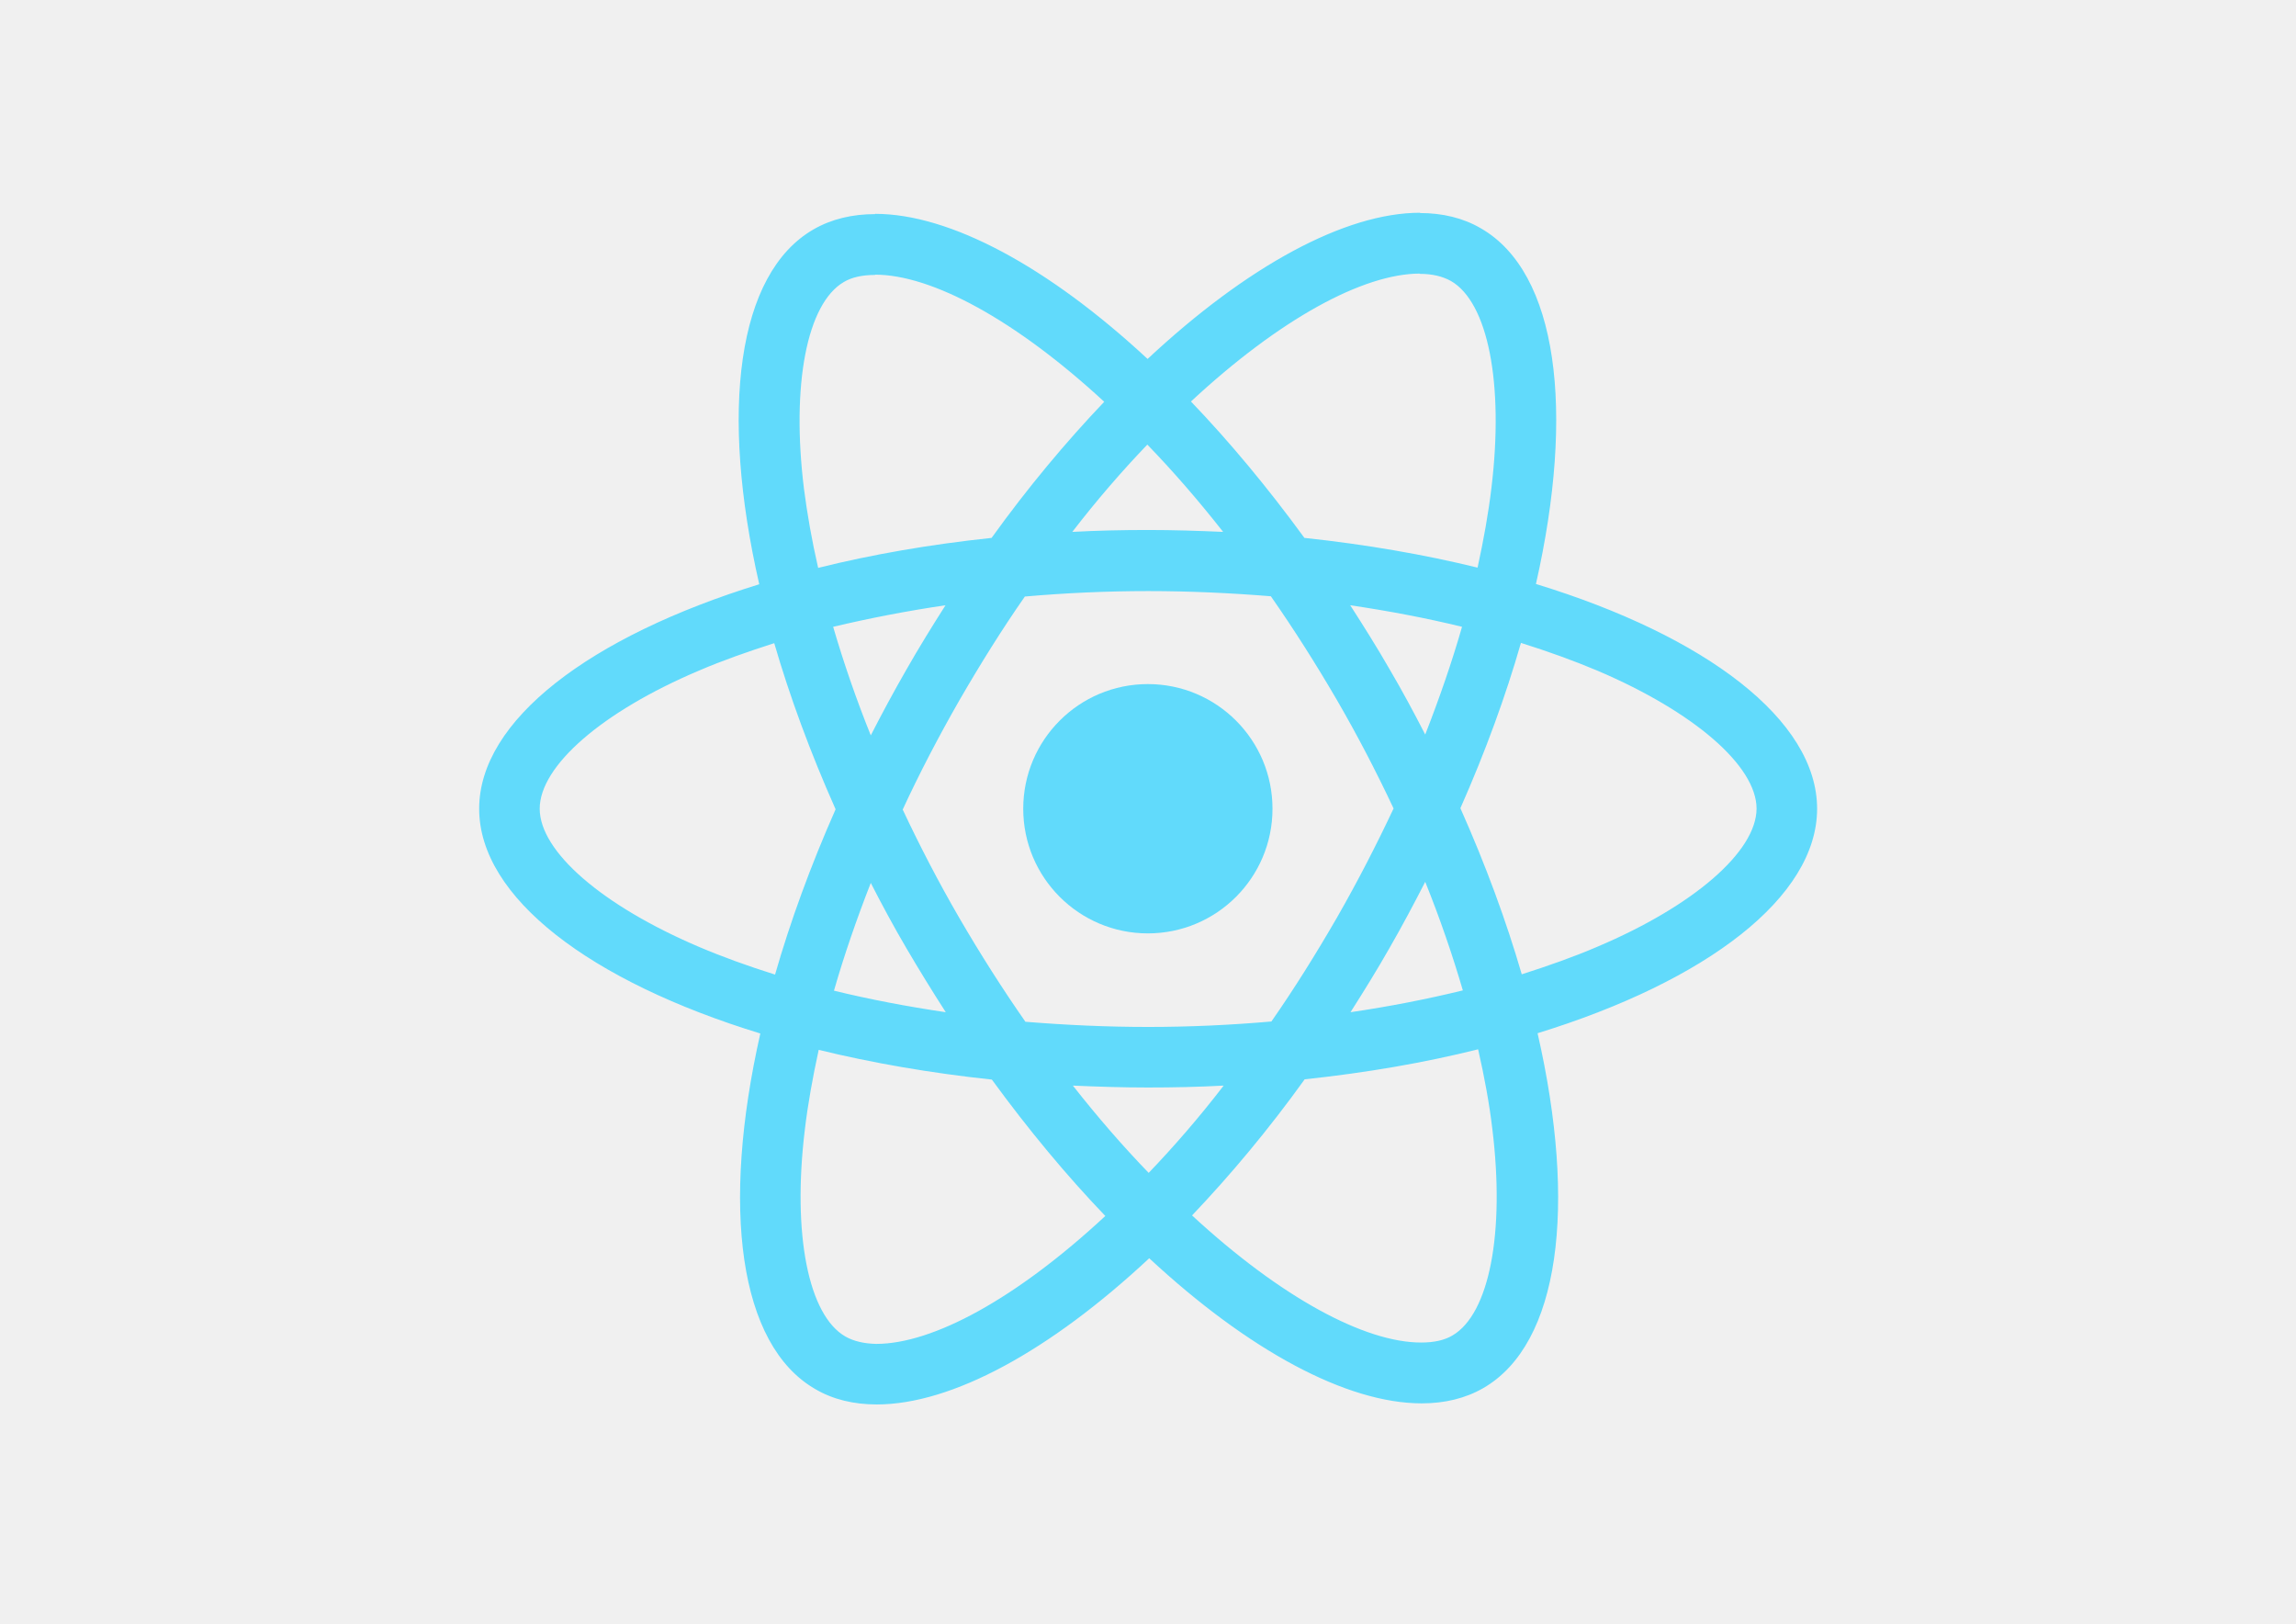
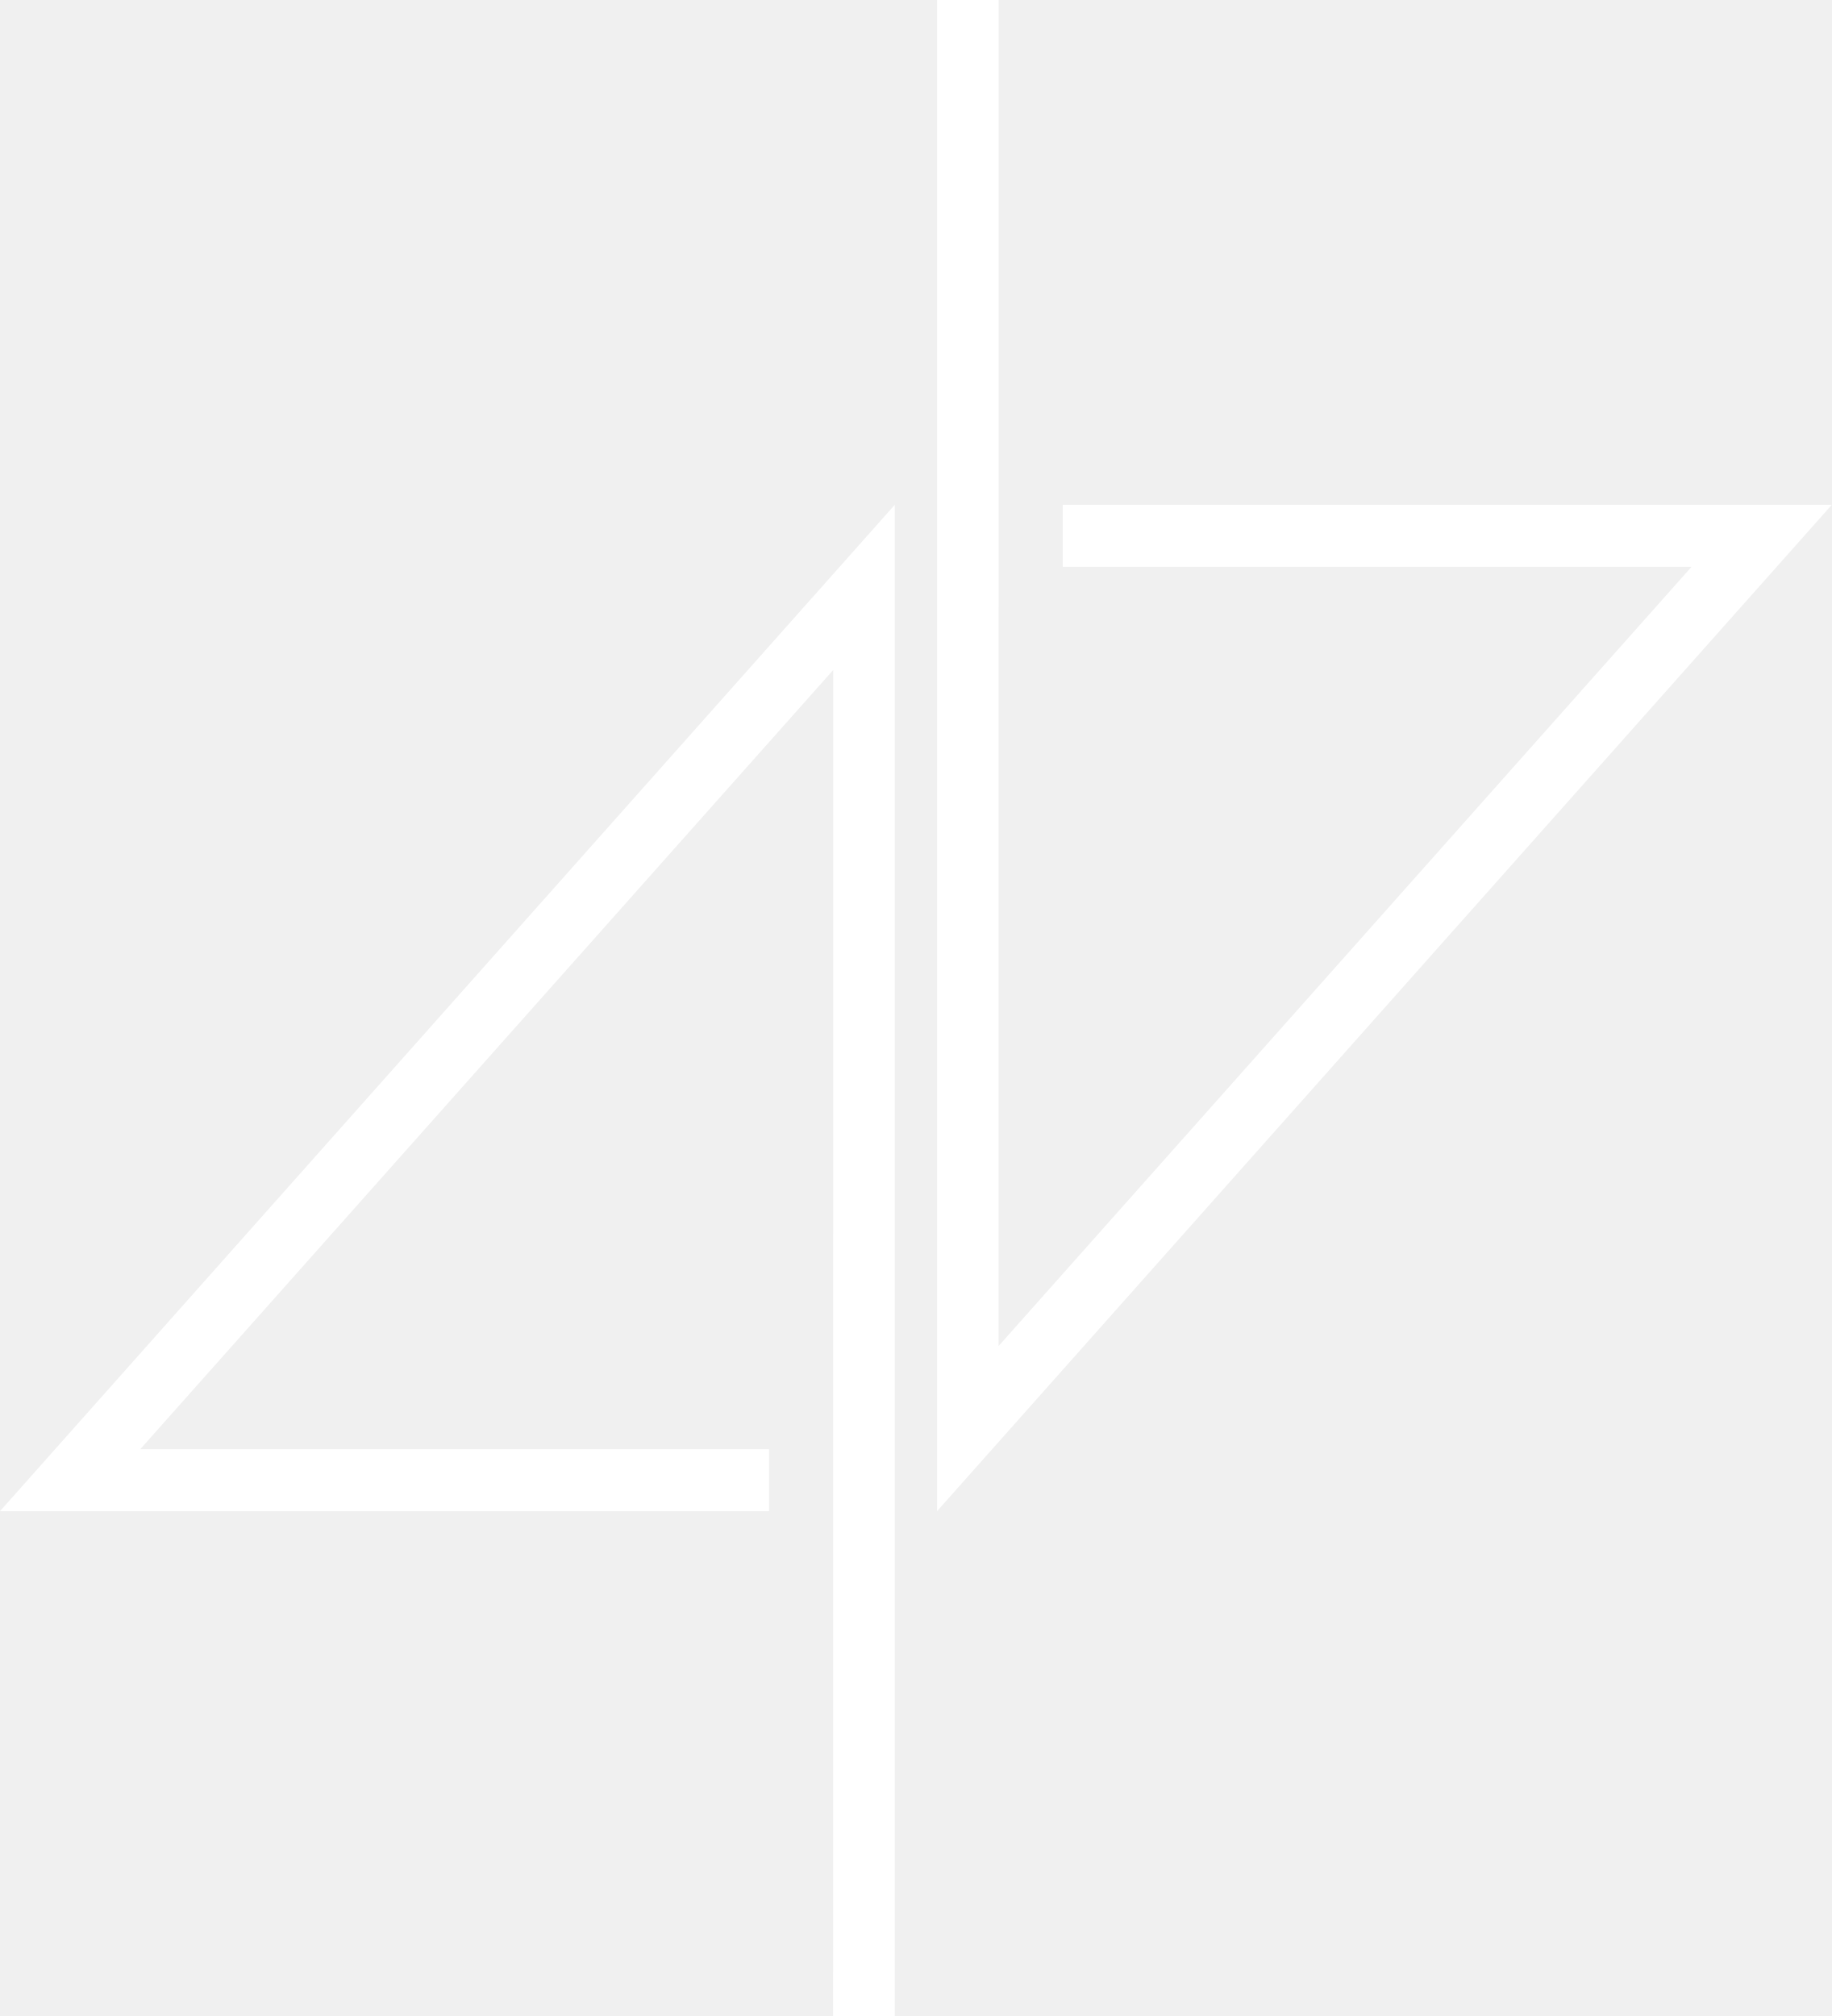
- <svg xmlns="http://www.w3.org/2000/svg" viewBox="0 0 841.9 595.3">
-   <g fill="#61DAFB">
-     <path d="M666.3 296.5c0-32.5-40.7-63.3-103.1-82.4 14.4-63.6 8-114.2-20.2-130.4-6.5-3.8-14.1-5.6-22.4-5.6v22.3c4.6 0 8.3.9 11.4 2.6 13.6 7.8 19.5 37.5 14.9 75.7-1.1 9.4-2.9 19.3-5.1 29.4-19.6-4.8-41-8.5-63.5-10.9-13.5-18.5-27.5-35.3-41.6-50 32.6-30.3 63.2-46.9 84-46.9V78c-27.5 0-63.5 19.6-99.9 53.6-36.4-33.8-72.4-53.2-99.9-53.2v22.3c20.7 0 51.4 16.5 84 46.6-14 14.7-28 31.4-41.3 49.9-22.6 2.4-44 6.1-63.6 11-2.3-10-4-19.7-5.2-29-4.7-38.2 1.1-67.9 14.6-75.8 3-1.8 6.9-2.6 11.5-2.6V78.5c-8.4 0-16 1.8-22.6 5.6-28.1 16.2-34.4 66.7-19.9 130.1-62.2 19.2-102.7 49.9-102.7 82.3 0 32.5 40.7 63.3 103.1 82.4-14.4 63.6-8 114.2 20.2 130.4 6.5 3.8 14.1 5.6 22.5 5.6 27.5 0 63.5-19.6 99.9-53.6 36.4 33.8 72.4 53.2 99.9 53.2 8.4 0 16-1.8 22.6-5.6 28.1-16.2 34.4-66.7 19.9-130.1 62-19.1 102.5-49.9 102.5-82.3zm-130.2-66.7c-3.7 12.9-8.3 26.2-13.5 39.5-4.1-8-8.4-16-13.1-24-4.6-8-9.5-15.8-14.4-23.4 14.2 2.1 27.9 4.7 41 7.9zm-45.8 106.5c-7.8 13.5-15.8 26.3-24.1 38.2-14.9 1.3-30 2-45.2 2-15.1 0-30.2-.7-45-1.9-8.3-11.9-16.4-24.6-24.2-38-7.6-13.1-14.5-26.4-20.8-39.8 6.2-13.4 13.2-26.8 20.7-39.9 7.8-13.5 15.8-26.3 24.1-38.2 14.9-1.3 30-2 45.2-2 15.1 0 30.2.7 45 1.9 8.3 11.9 16.4 24.6 24.2 38 7.6 13.1 14.5 26.4 20.8 39.8-6.3 13.4-13.2 26.8-20.7 39.9zm32.3-13c5.4 13.4 10 26.8 13.8 39.8-13.1 3.2-26.9 5.9-41.2 8 4.9-7.7 9.8-15.6 14.4-23.7 4.6-8 8.9-16.1 13-24.1zM421.2 430c-9.3-9.6-18.6-20.3-27.8-32 9 .4 18.2.7 27.5.7 9.4 0 18.7-.2 27.8-.7-9 11.7-18.3 22.4-27.5 32zm-74.4-58.9c-14.2-2.1-27.9-4.7-41-7.9 3.7-12.9 8.3-26.2 13.5-39.5 4.1 8 8.4 16 13.1 24 4.7 8 9.5 15.8 14.4 23.4zM420.7 163c9.3 9.6 18.6 20.3 27.8 32-9-.4-18.2-.7-27.5-.7-9.4 0-18.7.2-27.8.7 9-11.7 18.3-22.4 27.5-32zm-74 58.9c-4.9 7.7-9.8 15.6-14.4 23.7-4.6 8-8.9 16-13 24-5.4-13.4-10-26.8-13.8-39.8 13.1-3.1 26.9-5.8 41.2-7.9zm-90.5 125.2c-35.4-15.1-58.3-34.9-58.3-50.6 0-15.7 22.9-35.6 58.3-50.6 8.6-3.7 18-7 27.7-10.1 5.7 19.6 13.2 40 22.5 60.9-9.2 20.8-16.6 41.1-22.2 60.6-9.9-3.1-19.3-6.5-28-10.2zM310 490c-13.6-7.8-19.5-37.5-14.9-75.7 1.1-9.4 2.9-19.3 5.1-29.4 19.6 4.8 41 8.5 63.5 10.9 13.5 18.5 27.5 35.3 41.6 50-32.6 30.3-63.2 46.9-84 46.9-4.5-.1-8.3-1-11.3-2.7zm237.2-76.2c4.7 38.2-1.1 67.9-14.6 75.8-3 1.8-6.9 2.6-11.5 2.6-20.7 0-51.4-16.5-84-46.6 14-14.7 28-31.4 41.3-49.9 22.6-2.4 44-6.1 63.6-11 2.3 10.1 4.1 19.8 5.2 29.1zm38.5-66.7c-8.6 3.7-18 7-27.7 10.1-5.7-19.6-13.2-40-22.5-60.9 9.2-20.8 16.6-41.1 22.2-60.6 9.9 3.1 19.3 6.5 28.1 10.2 35.4 15.1 58.3 34.9 58.3 50.6-.1 15.7-23 35.6-58.4 50.6zM320.8 78.4z" />
-     <circle cx="420.9" cy="296.5" r="45.7" />
-     <path d="M520.5 78.1z" />
-   </g>
+ <svg xmlns="http://www.w3.org/2000/svg" id="Layer_1" data-name="Layer 1" viewBox="0 0 752.38 827.96">
+   <defs>
+     <style>.cls-1{fill:#fff;}</style>
+   </defs>
+   <polygon class="cls-1" points="342.23 275.15 57.61 595.18 315.88 595.18 315.88 620.63 0 620.63 367.51 207.32 367.51 209.98 367.51 827.96 342.19 827.96 342.23 275.15" />
+   <polygon class="cls-1" points="410.15 552.81 694.77 232.77 436.5 232.77 436.5 207.32 752.38 207.32 384.87 620.64 384.87 617.98 384.87 0 410.19 0 410.15 552.81" />
</svg>
